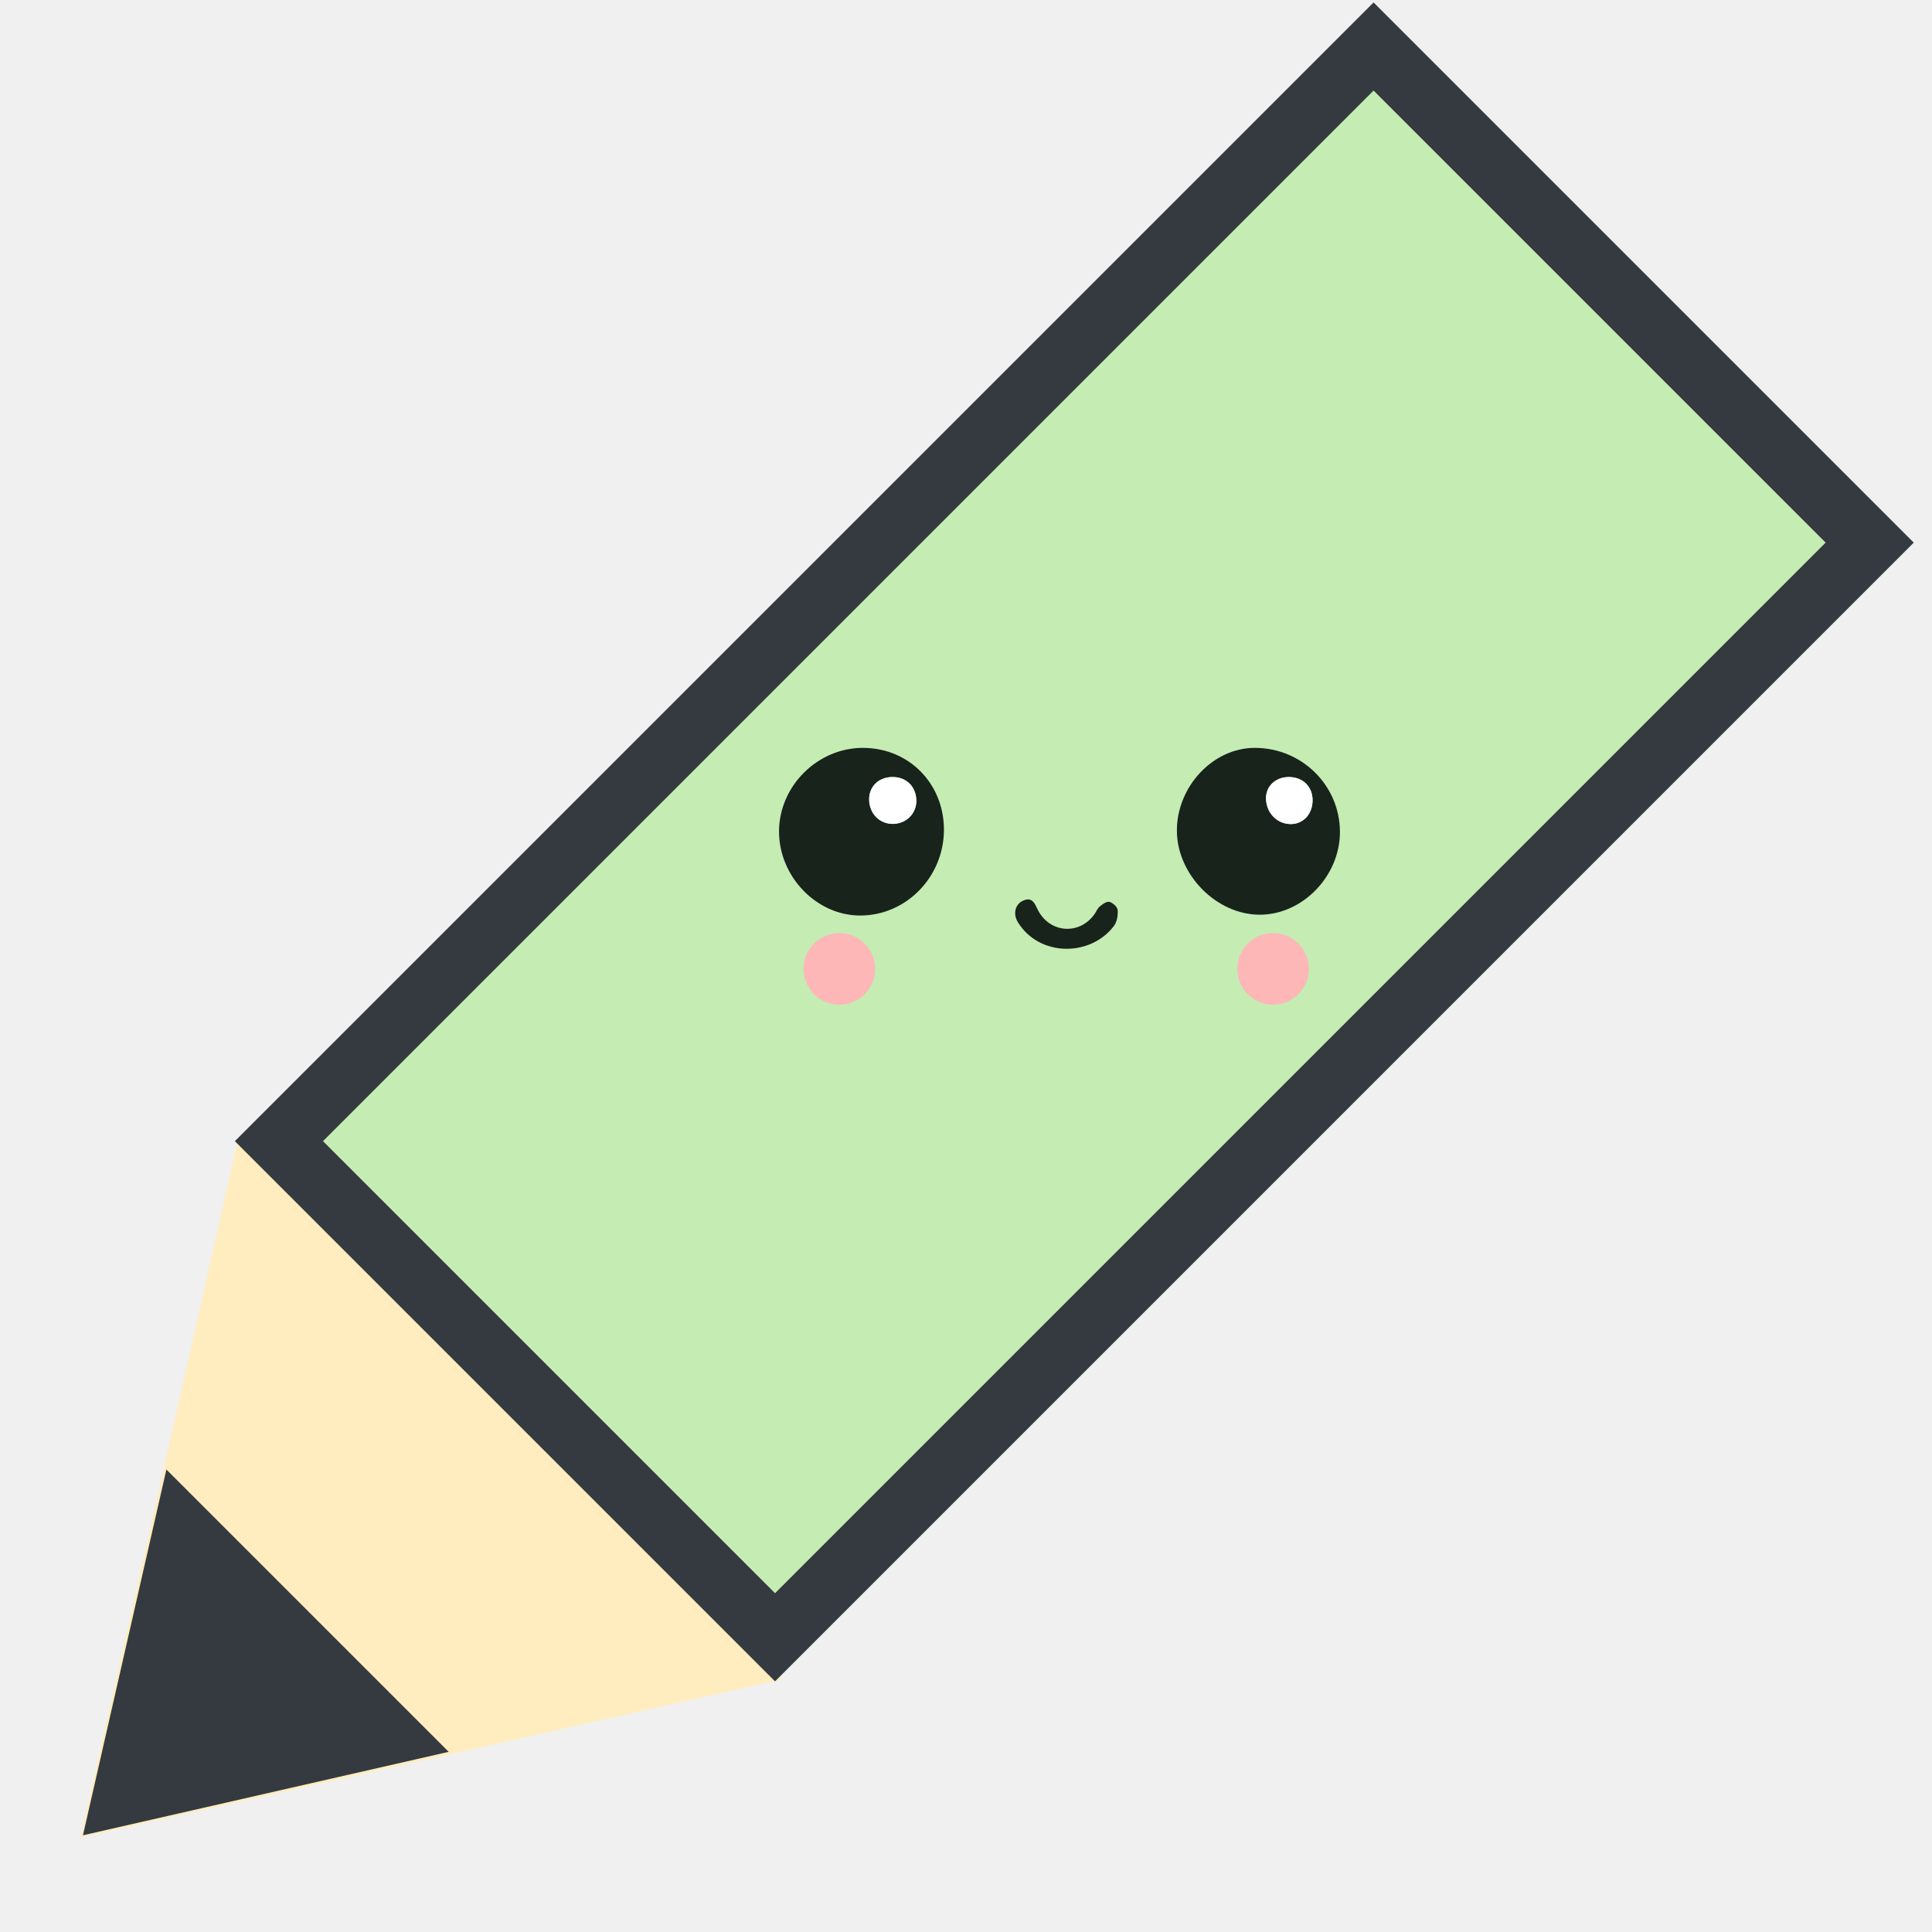
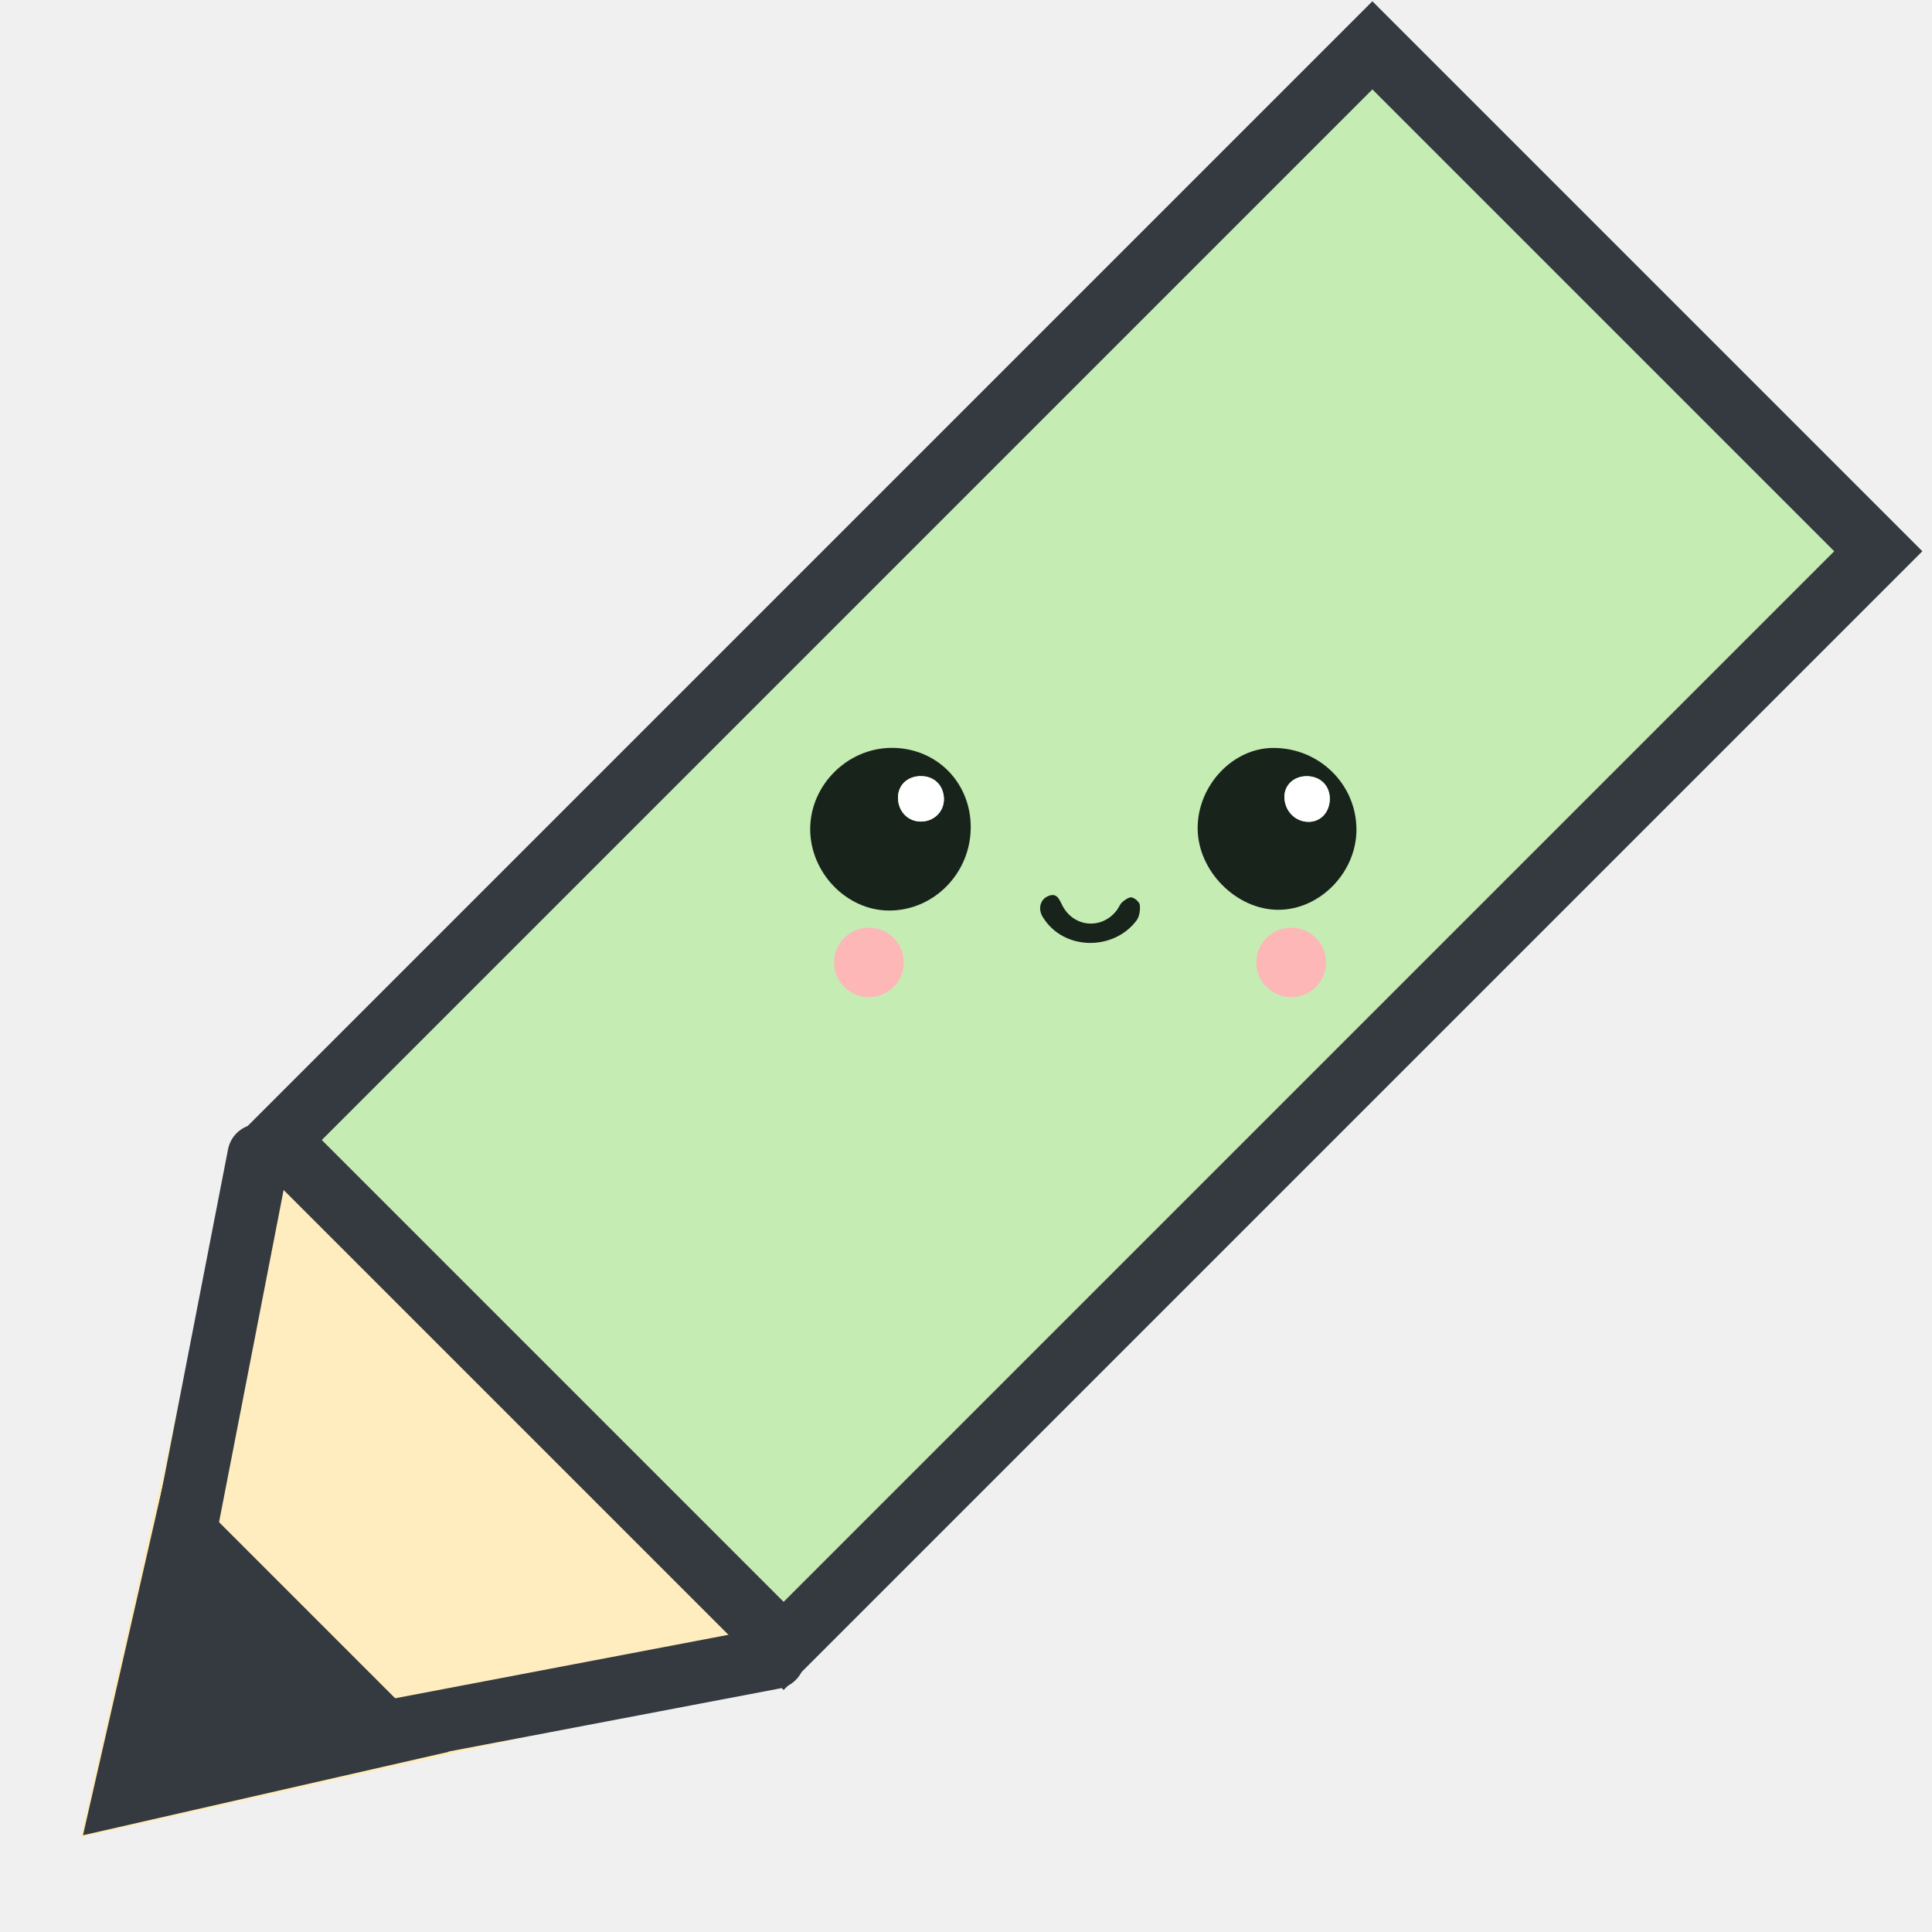
<svg xmlns="http://www.w3.org/2000/svg" width="31" height="31" viewBox="0 0 31 31" fill="none">
  <g clip-path="url(#clip0_77_4560)">
    <path d="M1.292 29.485L3.831 18.234L12.543 26.947L1.292 29.485Z" fill="#FFEDBF" />
-     <rect x="4.475" y="18.311" width="24.84" height="11.258" transform="rotate(-45 4.47468 18.3105)" fill="#C5ECB3" stroke="#343A40" />
-     <path d="M13.842 12C13.115 12.002 12.502 12.614 12.5 13.34C12.499 14.063 13.098 14.687 13.796 14.69C14.535 14.694 15.143 14.075 15.146 13.318C15.148 12.572 14.581 11.998 13.842 12ZM14.319 12.467C14.54 12.464 14.698 12.617 14.704 12.84C14.709 13.046 14.55 13.21 14.339 13.218C14.12 13.226 13.951 13.057 13.947 12.83C13.944 12.62 14.098 12.469 14.319 12.466V12.467Z" fill="#18231C" />
-     <path d="M18.884 13.331C18.887 14.035 19.52 14.677 20.213 14.677C20.902 14.677 21.503 14.054 21.5 13.345C21.496 12.598 20.885 11.998 20.13 12C19.462 12.001 18.881 12.623 18.884 13.331ZM20.678 12.467C20.903 12.465 21.062 12.62 21.061 12.841C21.06 13.057 20.917 13.216 20.721 13.221C20.499 13.226 20.32 13.05 20.314 12.818C20.308 12.618 20.464 12.468 20.678 12.467Z" fill="#18231C" />
-     <path d="M17.876 14.854C17.924 14.789 17.94 14.684 17.933 14.6C17.929 14.551 17.855 14.485 17.801 14.471C17.757 14.46 17.69 14.508 17.646 14.545C17.608 14.577 17.59 14.63 17.559 14.672C17.318 15.006 16.849 14.973 16.657 14.608C16.605 14.507 16.568 14.378 16.409 14.455C16.29 14.512 16.25 14.662 16.333 14.798C16.675 15.355 17.499 15.357 17.876 14.854Z" fill="#18231C" />
-     <path d="M14.317 12.469C14.096 12.472 13.942 12.622 13.945 12.832C13.949 13.06 14.119 13.228 14.338 13.22C14.548 13.213 14.707 13.048 14.702 12.843C14.697 12.62 14.539 12.466 14.317 12.469V12.469Z" fill="white" />
-     <path d="M20.678 12.469C20.463 12.47 20.308 12.62 20.314 12.82C20.32 13.051 20.499 13.229 20.721 13.223C20.917 13.218 21.06 13.059 21.061 12.843C21.061 12.623 20.903 12.467 20.678 12.469Z" fill="white" />
-     <path d="M20.427 16.121C20.11 16.121 19.853 15.864 19.853 15.546C19.853 15.229 20.11 14.972 20.427 14.972C20.745 14.972 21.002 15.229 21.002 15.546C21.002 15.864 20.745 16.121 20.427 16.121Z" fill="#FEB7B7" />
-     <path d="M13.467 16.121C13.15 16.121 12.893 15.864 12.893 15.546C12.893 15.229 13.15 14.972 13.467 14.972C13.785 14.972 14.042 15.229 14.042 15.546C14.042 15.864 13.785 16.121 13.467 16.121Z" fill="#FEB7B7" />
+     <rect x="4.456" y="18.292" width="24.84" height="11.48" transform="rotate(-45 4.45613 18.292)" fill="#C5ECB3" stroke="#343A40" />
    <path d="M1.331 29.448L2.67 23.579L7.2 28.109L1.331 29.448Z" fill="#343A40" />
+     <line x1="3.005" y1="24.425" x2="4.15" y2="18.536" stroke="#343A40" stroke-linecap="round" />
+     <line x1="6.355" y1="27.756" x2="12.415" y2="26.602" stroke="#343A40" stroke-linecap="round" />
+     <path d="M14.307 12C13.598 12.002 13.002 12.596 13 13.301C12.999 14.001 13.582 14.607 14.262 14.61C14.981 14.614 15.573 14.014 15.576 13.278C15.579 12.555 15.026 11.998 14.307 12ZM14.771 12.453C14.987 12.45 15.141 12.599 15.146 12.815C15.151 13.015 14.996 13.174 14.791 13.182C14.578 13.19 14.413 13.026 14.409 12.805C14.406 12.602 14.556 12.456 14.771 12.453V12.453Z" fill="#18231C" />
+     <path d="M19.217 13.293C19.22 13.976 19.837 14.598 20.511 14.598C21.182 14.598 21.768 13.994 21.765 13.306C21.761 12.581 21.166 11.999 20.43 12.001C19.78 12.002 19.214 12.605 19.217 13.293ZM20.965 12.454C21.183 12.453 21.338 12.603 21.337 12.817C21.336 13.027 21.197 13.181 21.006 13.186C20.79 13.191 20.616 13.019 20.61 12.794C20.604 12.6 20.756 12.455 20.965 12.454Z" fill="#18231C" />
+     <path d="M18.235 14.771C18.282 14.709 18.297 14.606 18.29 14.524C18.286 14.477 18.214 14.413 18.162 14.4C18.119 14.389 18.054 14.436 18.011 14.472C17.974 14.502 17.956 14.554 17.927 14.595C17.692 14.919 17.234 14.887 17.048 14.533C16.997 14.435 16.961 14.309 16.806 14.384C16.69 14.44 16.651 14.585 16.733 14.716C17.065 15.257 17.868 15.259 18.235 14.771Z" fill="#18231C" />
+     <path d="M14.771 12.453C14.555 12.456 14.405 12.602 14.409 12.806C14.412 13.027 14.577 13.19 14.79 13.182C14.995 13.175 15.15 13.015 15.145 12.816C15.14 12.599 14.986 12.45 14.771 12.454V12.453Z" fill="white" />
+     <path d="M20.964 12.455C20.756 12.456 20.604 12.602 20.609 12.796C20.615 13.02 20.79 13.192 21.006 13.187C21.197 13.182 21.336 13.027 21.337 12.819C21.338 12.604 21.183 12.454 20.964 12.455Z" fill="white" />
+     <path d="M20.718 16C20.409 16 20.158 15.75 20.158 15.442C20.158 15.134 20.409 14.885 20.718 14.885C21.027 14.885 21.277 15.134 21.277 15.442C21.277 15.75 21.027 16 20.718 16Z" fill="#FEB7B7" />
+     <path d="M13.942 16C13.633 16 13.383 15.75 13.383 15.442C13.383 15.134 13.633 14.885 13.942 14.885C14.251 14.885 14.502 15.134 14.502 15.442C14.502 15.75 14.251 16 13.942 16Z" fill="#FEB7B7" />
  </g>
  <defs>
    <clipPath id="clip0_77_4560">
      <rect width="31" height="31" fill="white" />
    </clipPath>
  </defs>
</svg>
